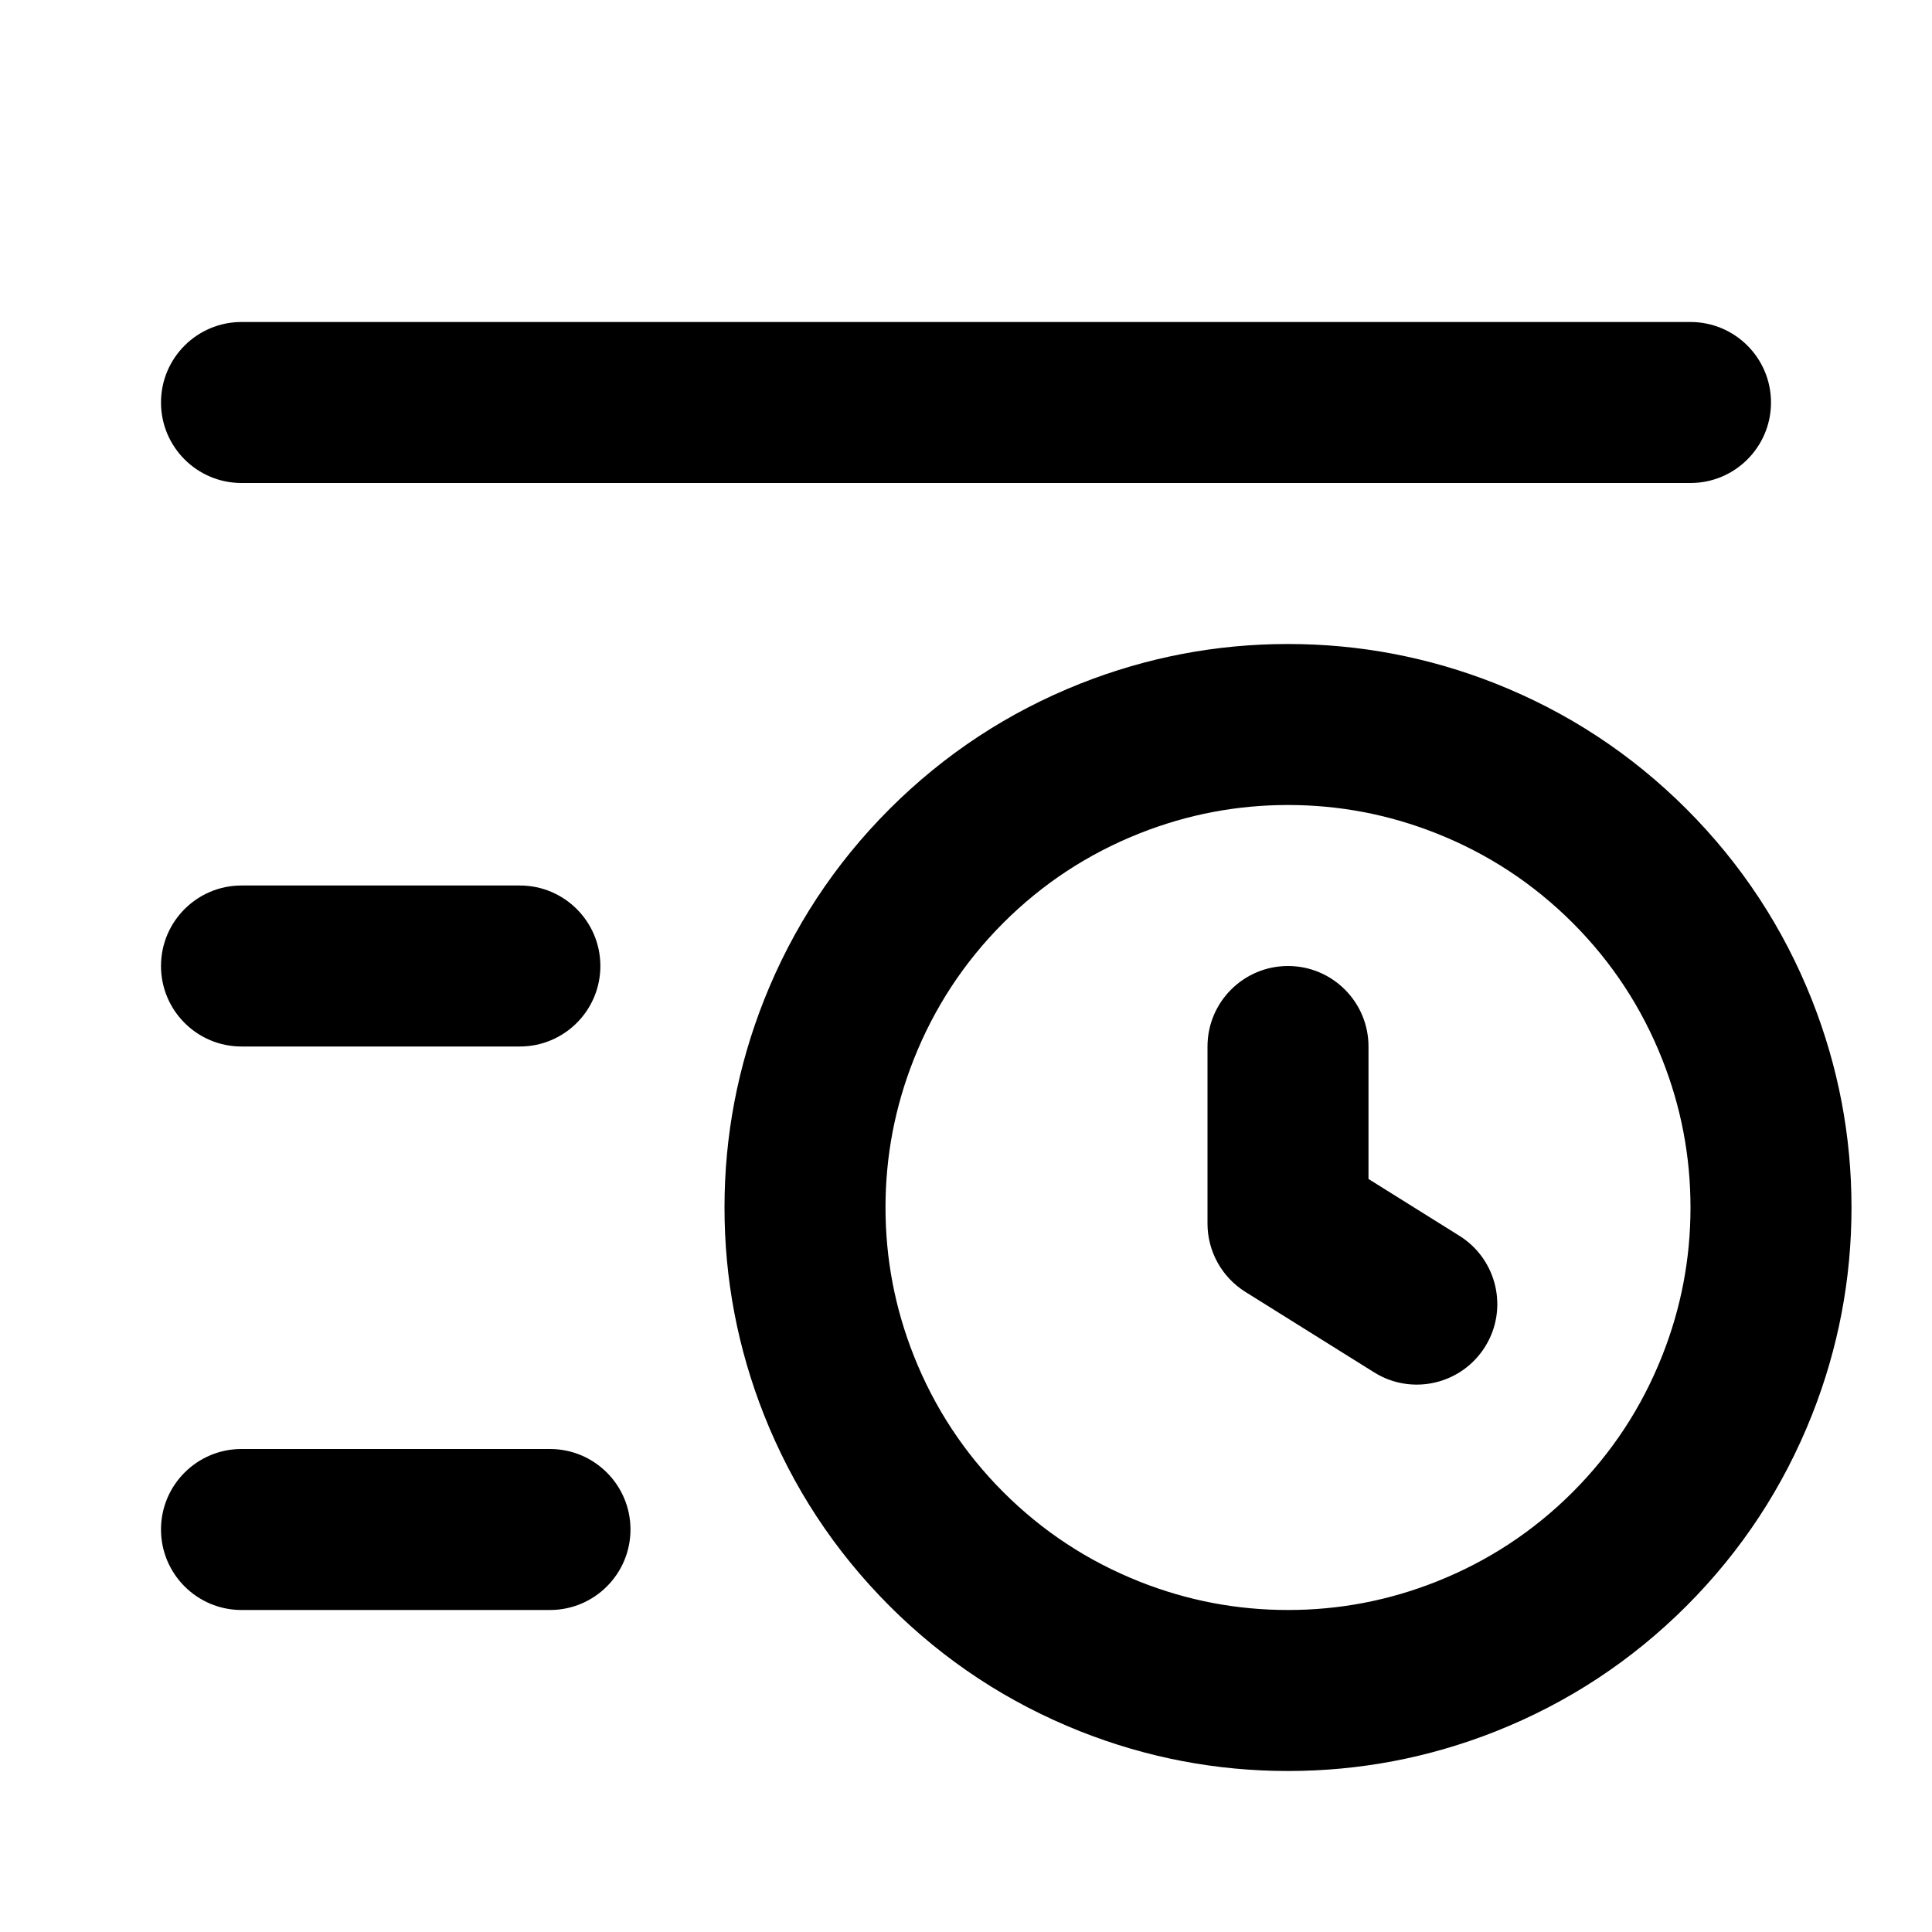
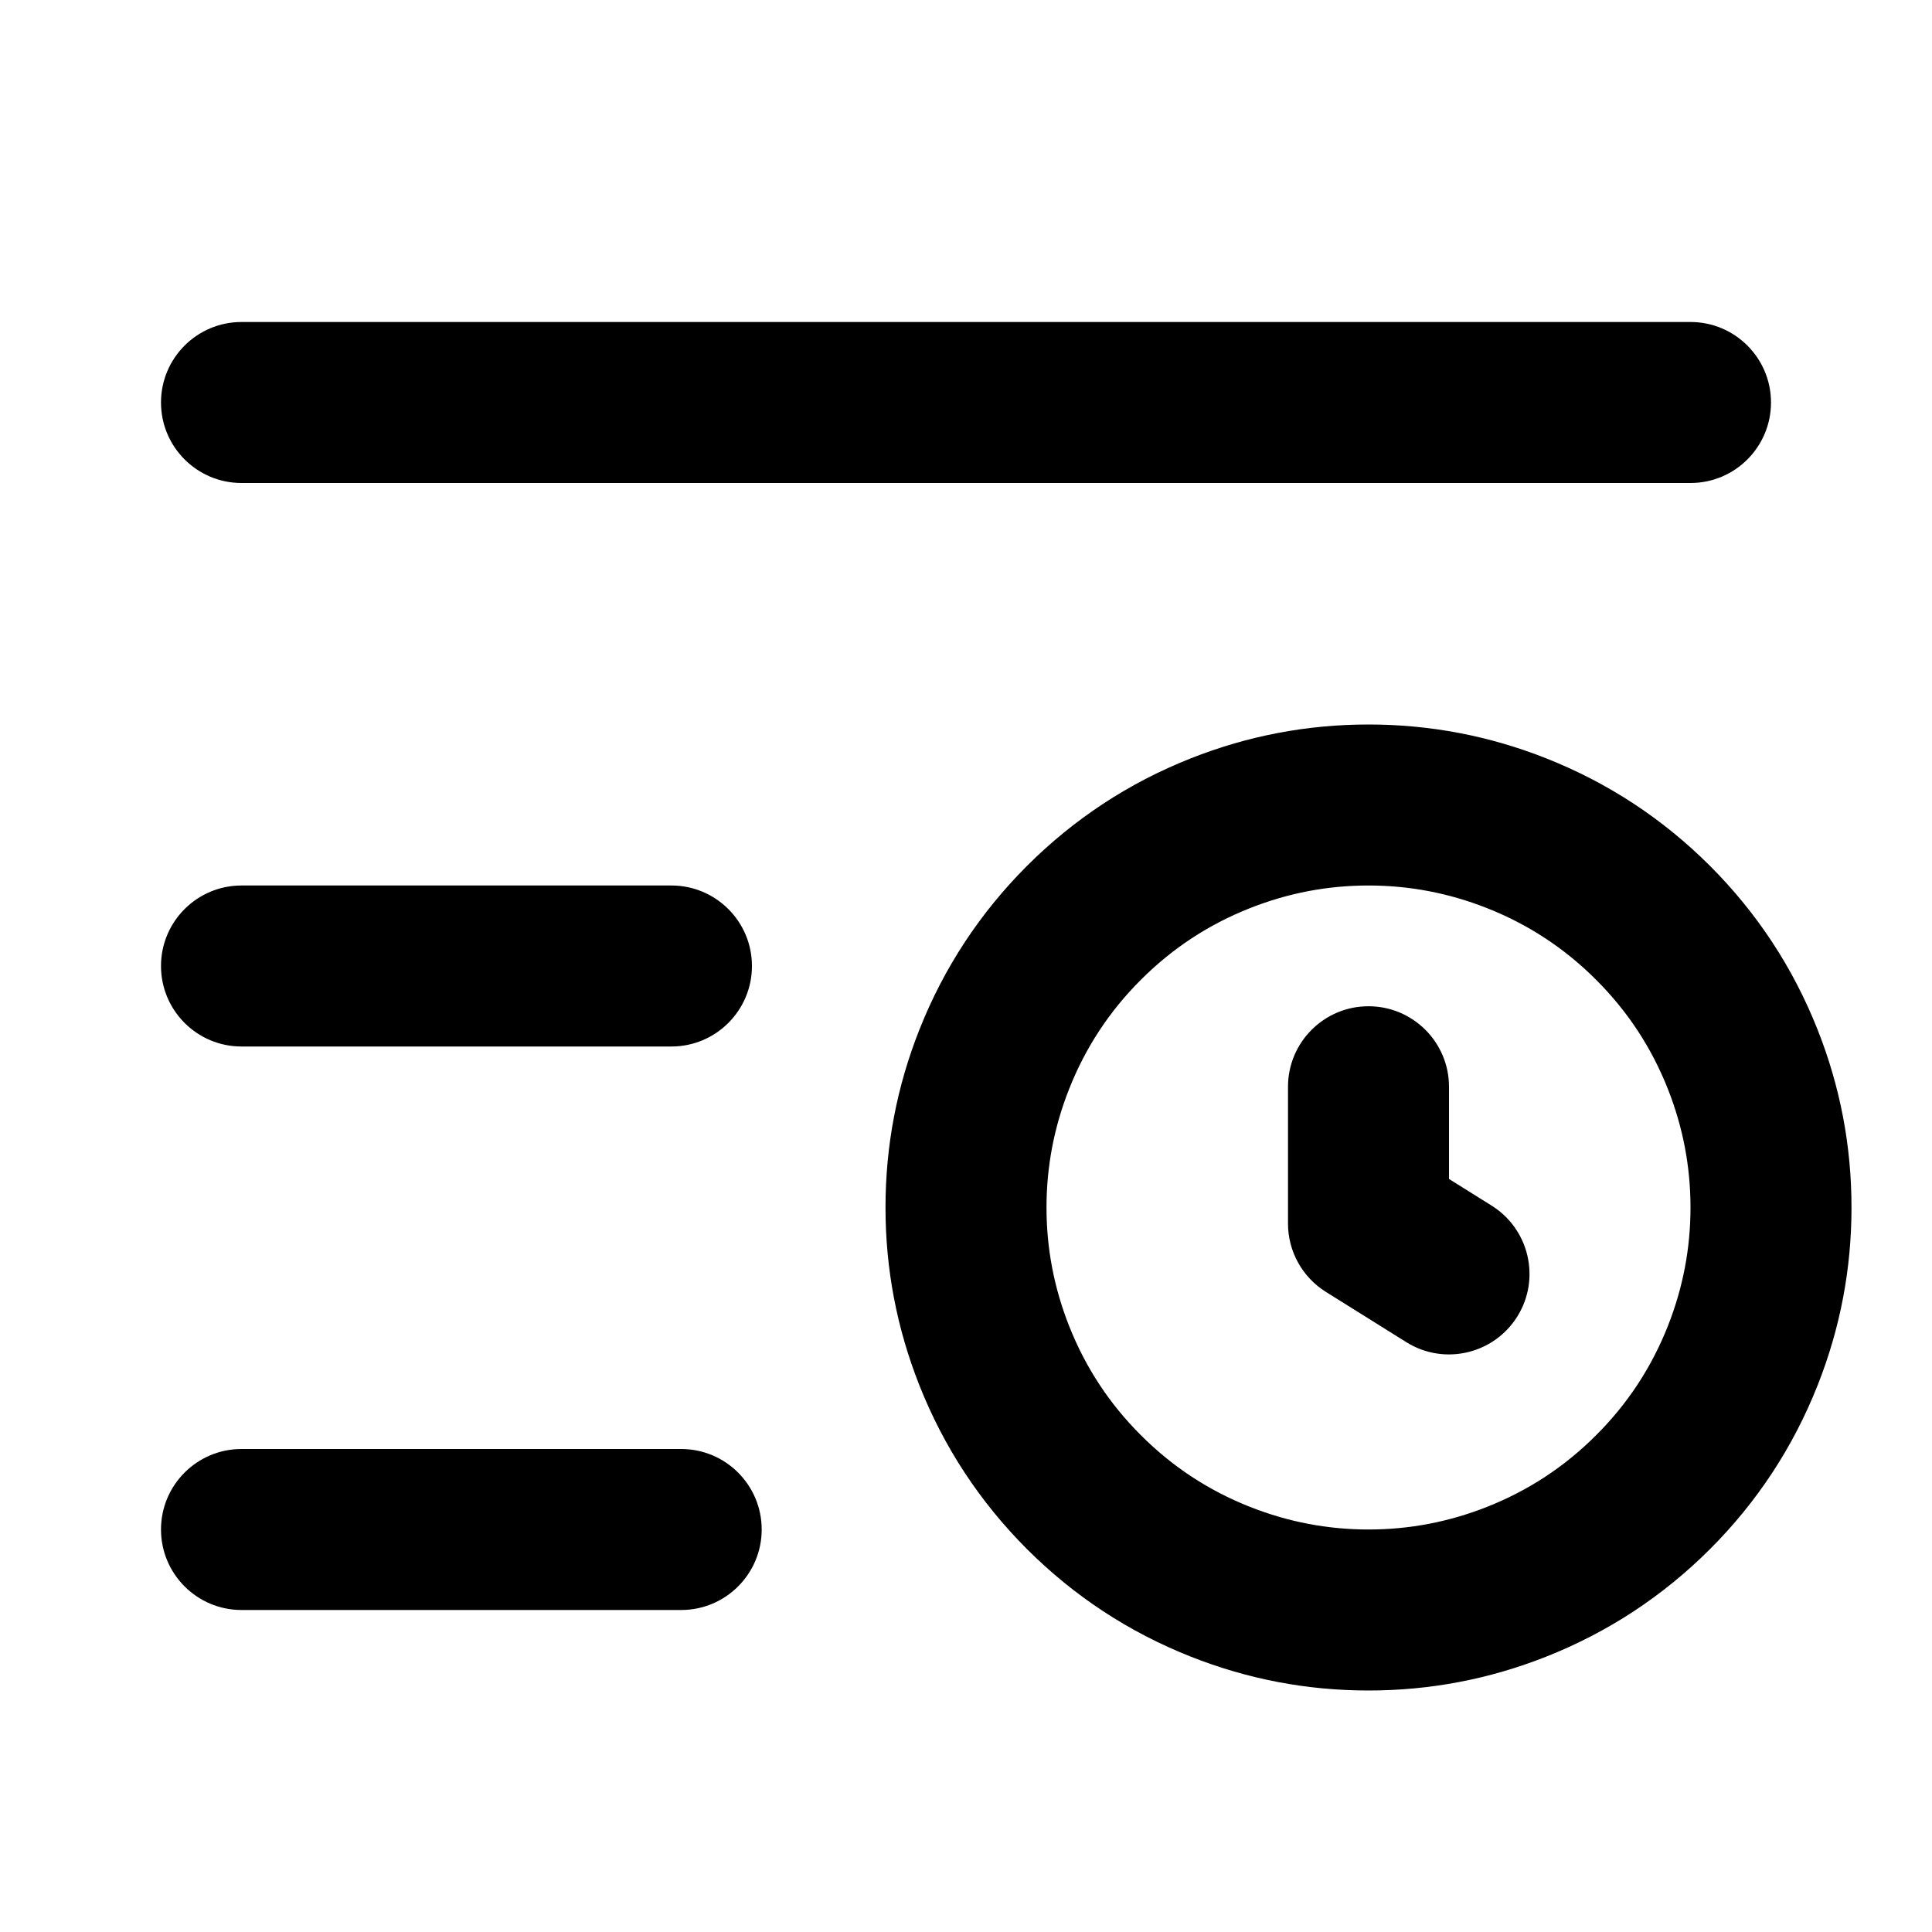
<svg xmlns="http://www.w3.org/2000/svg" width="24" height="24" viewBox="0 0 24 24">
-   <path d="M17 13L17 15.2L16 15.2L16.53 14.352L18.13 15.352C18.598 15.645 18.741 16.262 18.448 16.73C18.155 17.198 17.538 17.341 17.07 17.048L15.47 16.048C15.178 15.865 15 15.545 15 15.2L15 13C15 12.448 15.448 12 16 12C16.552 12 17 12.448 17 13ZM3 11L6.458 11C7.01 11 7.458 11.448 7.458 12C7.458 12.552 7.01 13 6.458 13L3 13C2.448 13 2 12.552 2 12C2 11.448 2.448 11 3 11ZM3 18L6.832 18C7.384 18 7.832 18.448 7.832 19C7.832 19.552 7.384 20 6.832 20L3 20C2.448 20 2 19.552 2 19C2 18.448 2.448 18 3 18ZM3 4L21 4C21.552 4 22 4.448 22 5C22 5.552 21.552 6 21 6L3 6C2.448 6 2 5.552 2 5C2 4.448 2.448 4 3 4ZM11 15C11 15.636 11.117 16.249 11.351 16.84C11.605 17.482 11.976 18.047 12.464 18.536C12.953 19.024 13.518 19.395 14.16 19.649C14.751 19.883 15.364 20 16 20C16.636 20 17.249 19.883 17.84 19.649C18.482 19.395 19.047 19.024 19.536 18.536C20.024 18.047 20.395 17.482 20.649 16.84C20.883 16.249 21 15.636 21 15C21 14.364 20.883 13.751 20.649 13.16C20.395 12.518 20.024 11.953 19.536 11.464C19.047 10.976 18.482 10.605 17.84 10.351C17.249 10.117 16.636 10 16 10C15.364 10 14.751 10.117 14.16 10.351C13.518 10.605 12.953 10.976 12.464 11.464C11.976 11.953 11.605 12.518 11.351 13.16C11.117 13.751 11 14.364 11 15ZM9 15C9 14.11 9.164 13.251 9.491 12.423C9.847 11.525 10.367 10.734 11.05 10.05C11.734 9.367 12.525 8.847 13.423 8.491C14.251 8.164 15.11 8 16 8C16.89 8 17.749 8.164 18.577 8.491C19.475 8.847 20.266 9.367 20.95 10.05C21.633 10.734 22.153 11.525 22.509 12.423C22.836 13.251 23 14.11 23 15C23 15.89 22.836 16.749 22.509 17.577C22.153 18.475 21.633 19.266 20.95 19.95C20.266 20.633 19.475 21.153 18.577 21.509C17.749 21.836 16.89 22 16 22C15.11 22 14.251 21.836 13.423 21.509C12.525 21.153 11.734 20.633 11.05 19.95C10.367 19.266 9.847 18.475 9.491 17.577C9.164 16.749 9 15.89 9 15Z" />
+   <path d="M18 13.5L18 15.2L17 15.2L17.53 14.352L18.53 14.977C18.998 15.27 19.141 15.887 18.848 16.355C18.555 16.823 17.938 16.966 17.47 16.673L16.47 16.048C16.178 15.865 16 15.545 16 15.2L16 13.5C16 12.948 16.448 12.5 17 12.5C17.552 12.5 18 12.948 18 13.5ZM3 11L8.341 11C8.893 11 9.341 11.448 9.341 12C9.341 12.552 8.893 13 8.341 13L3 13C2.448 13 2 12.552 2 12C2 11.448 2.448 11 3 11ZM3 18L8.462 18C9.014 18 9.462 18.448 9.462 19C9.462 19.552 9.014 20 8.462 20L3 20C2.448 20 2 19.552 2 19C2 18.448 2.448 18 3 18ZM3 4L21 4C21.552 4 22 4.448 22 5C22 5.552 21.552 6 21 6L3 6C2.448 6 2 5.552 2 5C2 4.448 2.448 4 3 4ZM13 15C13 15.509 13.094 15.999 13.281 16.472C13.484 16.986 13.781 17.438 14.172 17.828C14.562 18.219 15.014 18.516 15.528 18.719C16.001 18.906 16.491 19 17 19C17.509 19 17.999 18.906 18.472 18.719C18.986 18.516 19.438 18.219 19.828 17.828C20.219 17.438 20.516 16.986 20.719 16.472C20.906 15.999 21 15.509 21 15C21 14.491 20.906 14.001 20.719 13.528C20.516 13.014 20.219 12.562 19.828 12.172C19.438 11.781 18.986 11.484 18.472 11.281C17.999 11.094 17.509 11 17 11C16.491 11 16.001 11.094 15.528 11.281C15.014 11.484 14.562 11.781 14.172 12.172C13.781 12.562 13.484 13.014 13.281 13.528C13.094 14.001 13 14.491 13 15ZM11 15C11 14.237 11.14 13.501 11.421 12.791C11.726 12.021 12.172 11.343 12.757 10.757C13.343 10.172 14.021 9.726 14.791 9.421C15.501 9.14 16.237 9 17 9C17.763 9 18.499 9.14 19.209 9.421C19.979 9.726 20.657 10.172 21.243 10.757C21.828 11.343 22.274 12.021 22.579 12.791C22.86 13.501 23 14.237 23 15C23 15.763 22.86 16.499 22.579 17.209C22.274 17.979 21.828 18.657 21.243 19.243C20.657 19.828 19.979 20.274 19.209 20.579C18.499 20.86 17.763 21 17 21C16.237 21 15.501 20.86 14.791 20.579C14.021 20.274 13.343 19.828 12.757 19.243C12.172 18.657 11.726 17.979 11.421 17.209C11.14 16.499 11 15.763 11 15Z" />
</svg>
